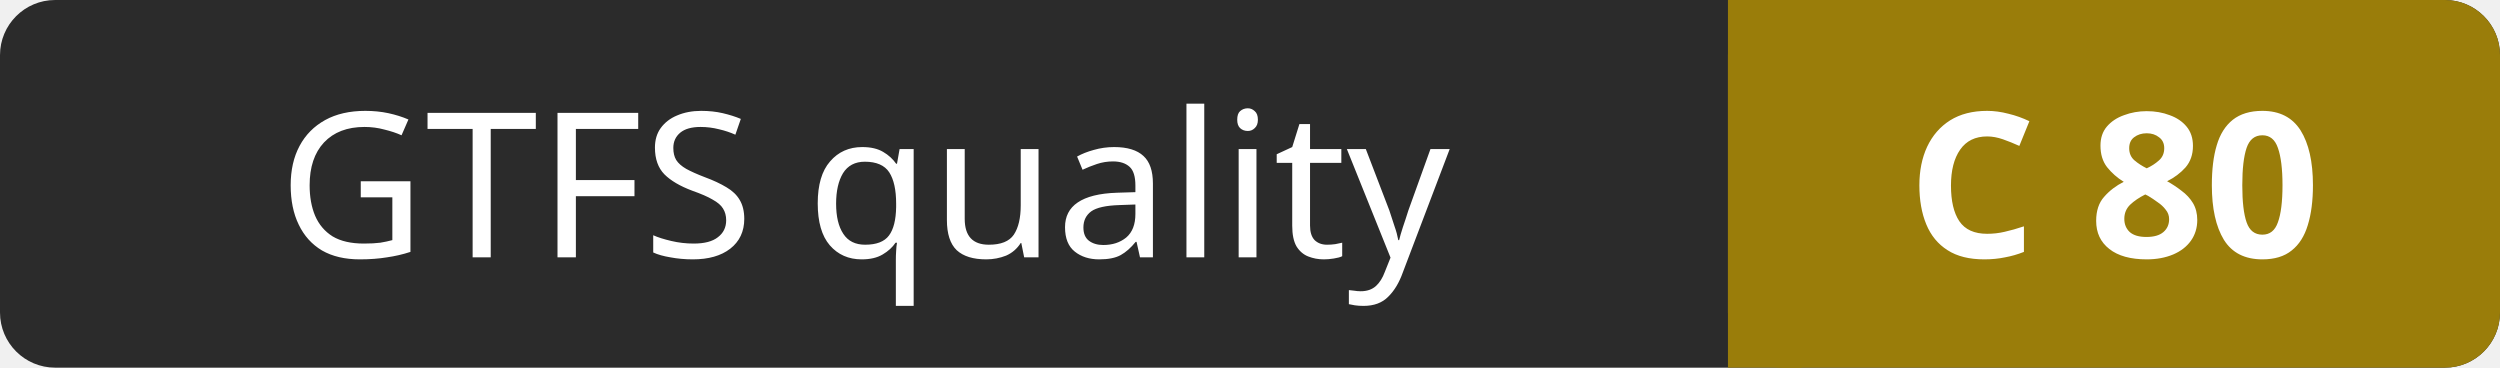
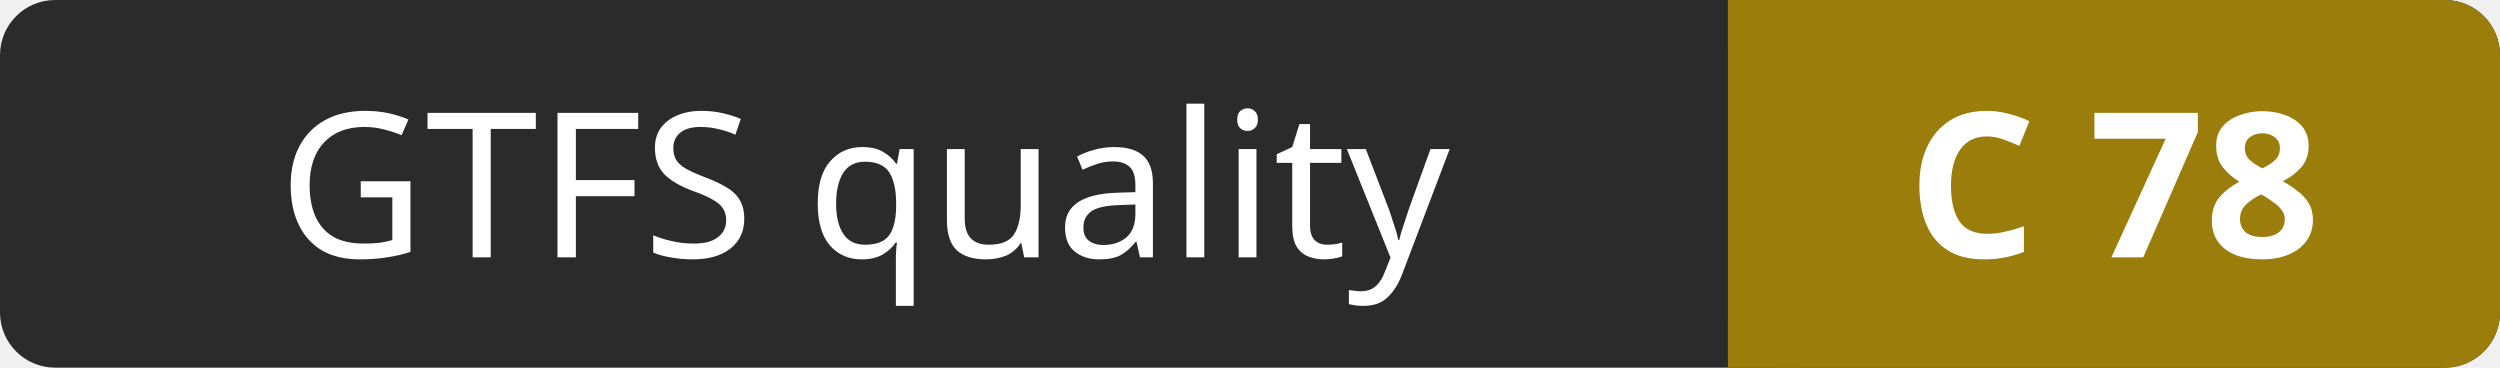
- <svg xmlns="http://www.w3.org/2000/svg" width="136" height="20" role="img" aria-label="GTFS quality: C 80">
+ <svg xmlns="http://www.w3.org/2000/svg" width="136" height="20" role="img" aria-label="GTFS quality: C 78">
  <rect width="136" height="20" rx="3" fill="#2b2b2b" />
  <rect x="94" width="42" height="20" rx="3" fill="#9a7d0a" />
  <rect x="94" width="4" height="20" fill="#9a7d0a" />
  <g fill="#ffffff" font-family="Verdana,Geneva,sans-serif" font-size="11" text-anchor="middle">
    <text x="47" y="14">GTFS quality</text>
-     <text x="115" y="14" font-weight="bold">C 80</text>
+     <text x="115" y="14" font-weight="bold">C 78</text>
  </g>
</svg>
